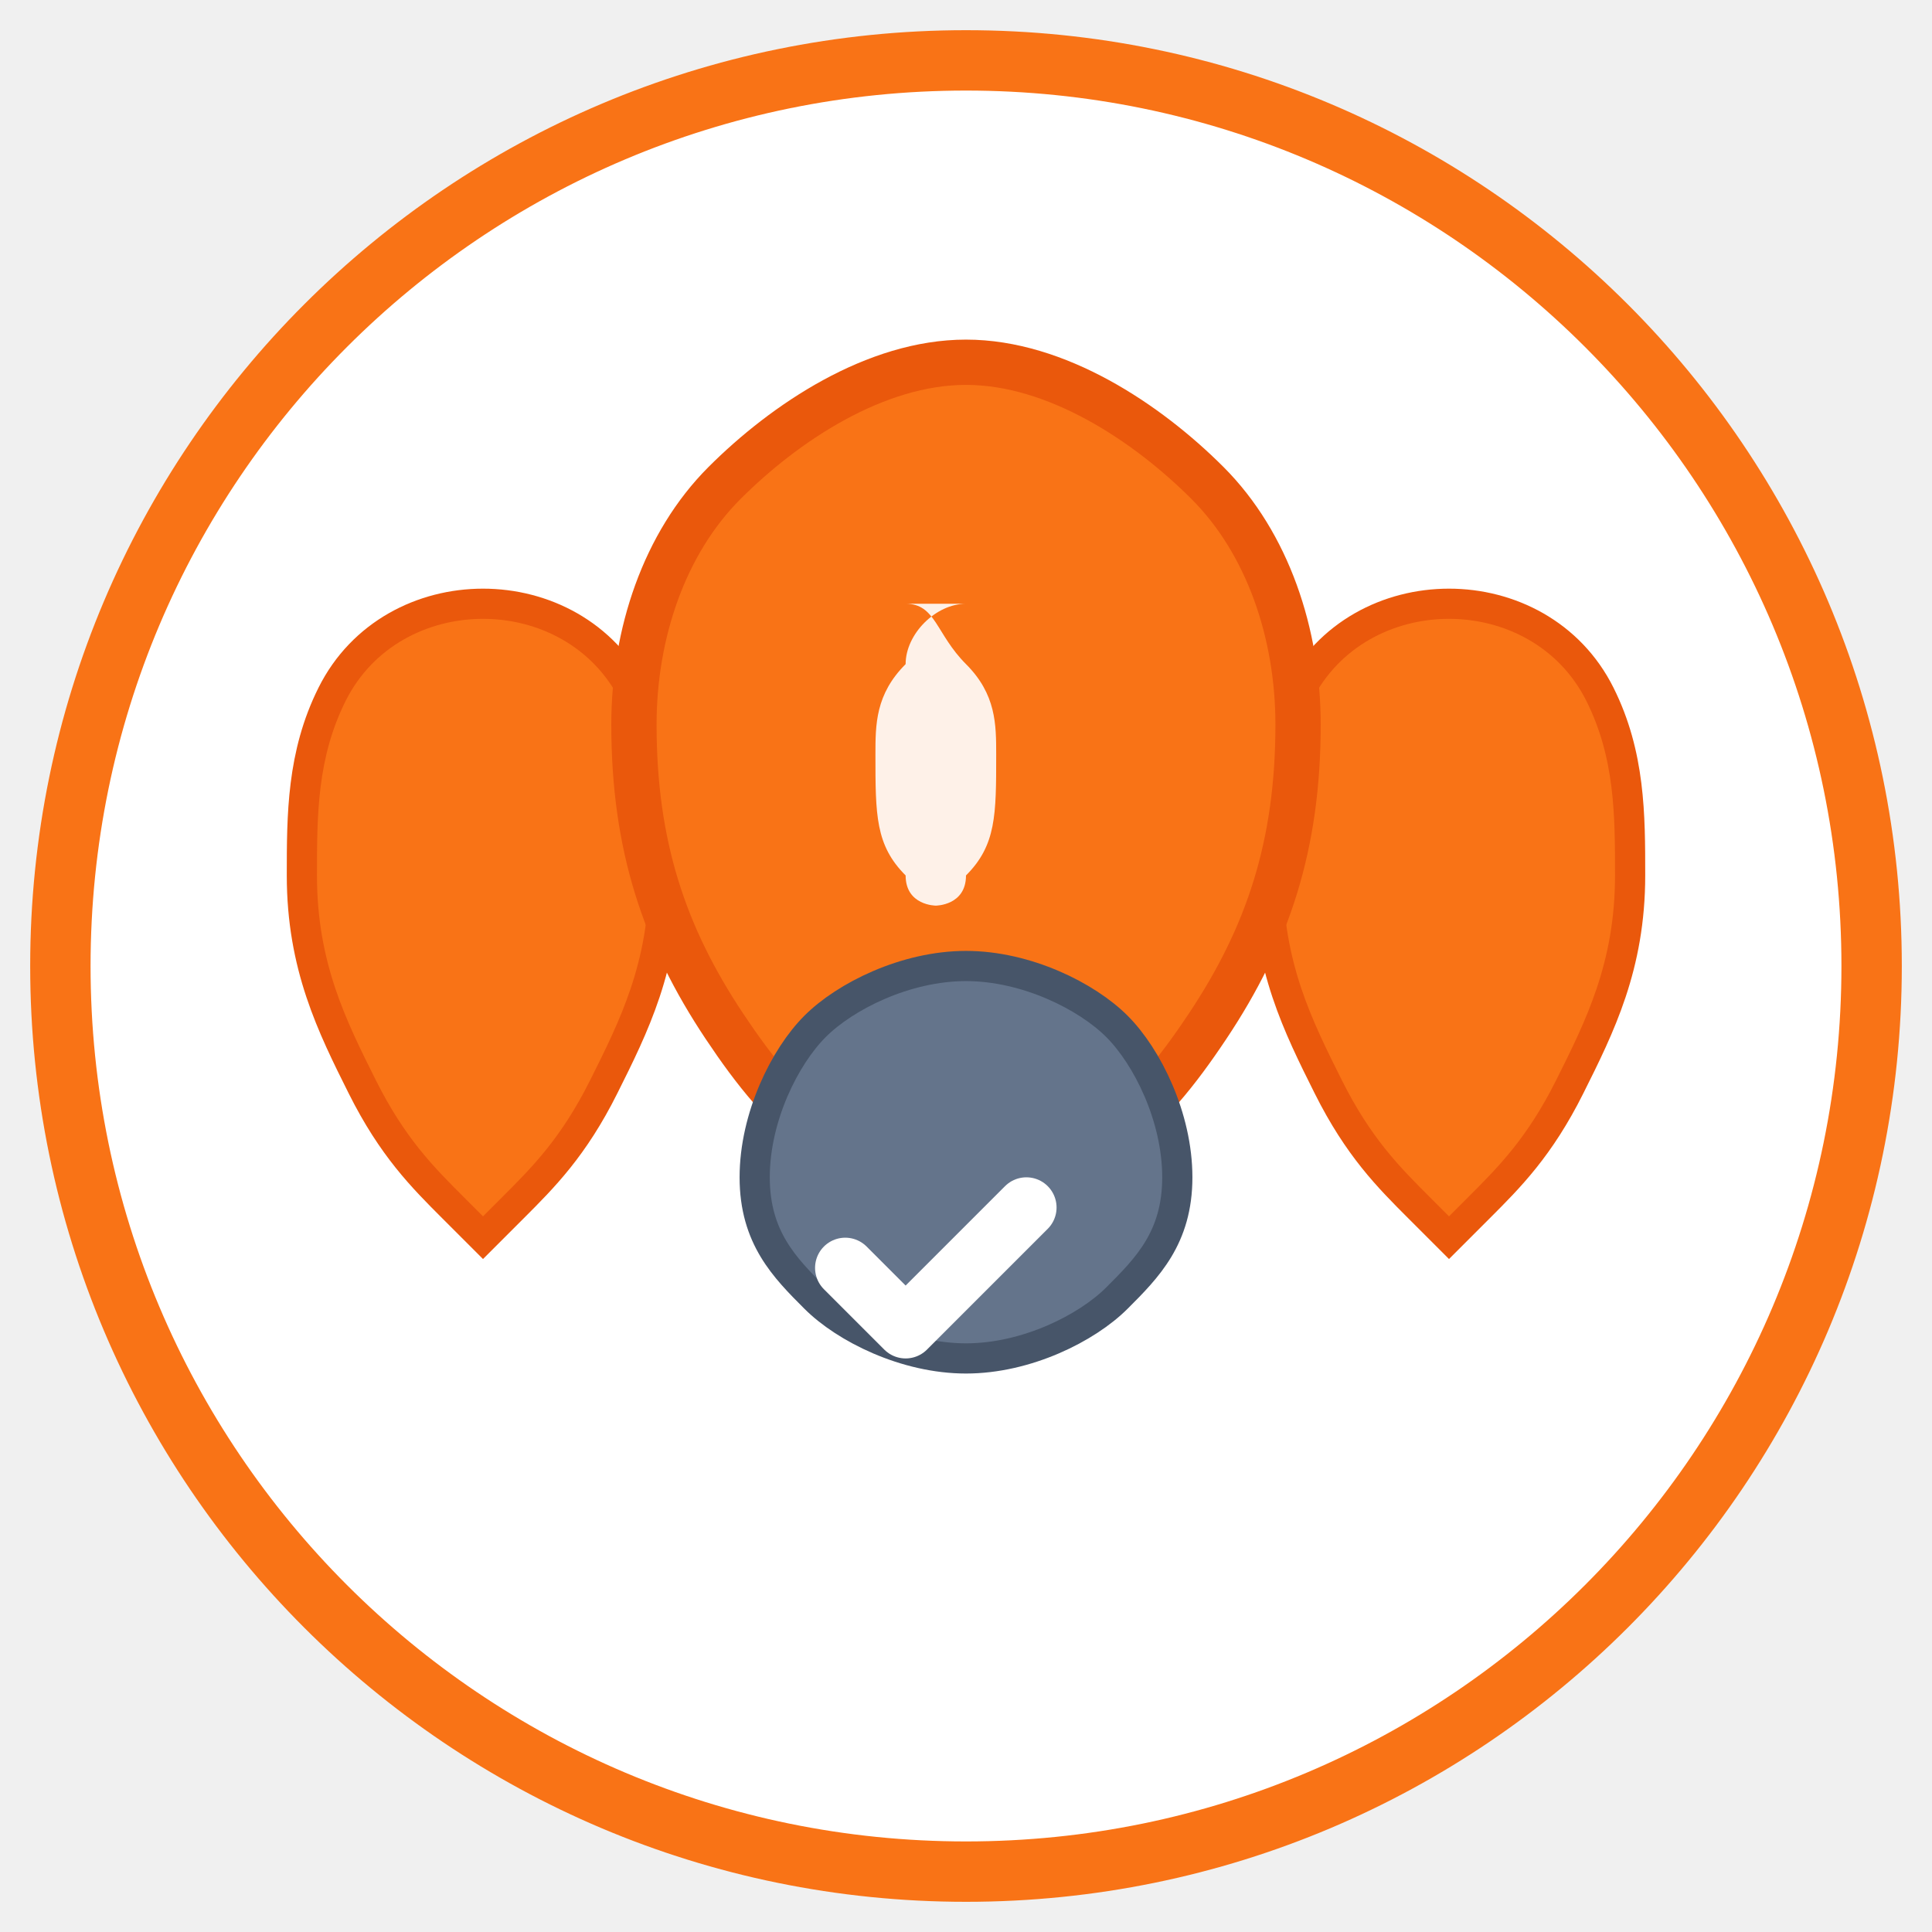
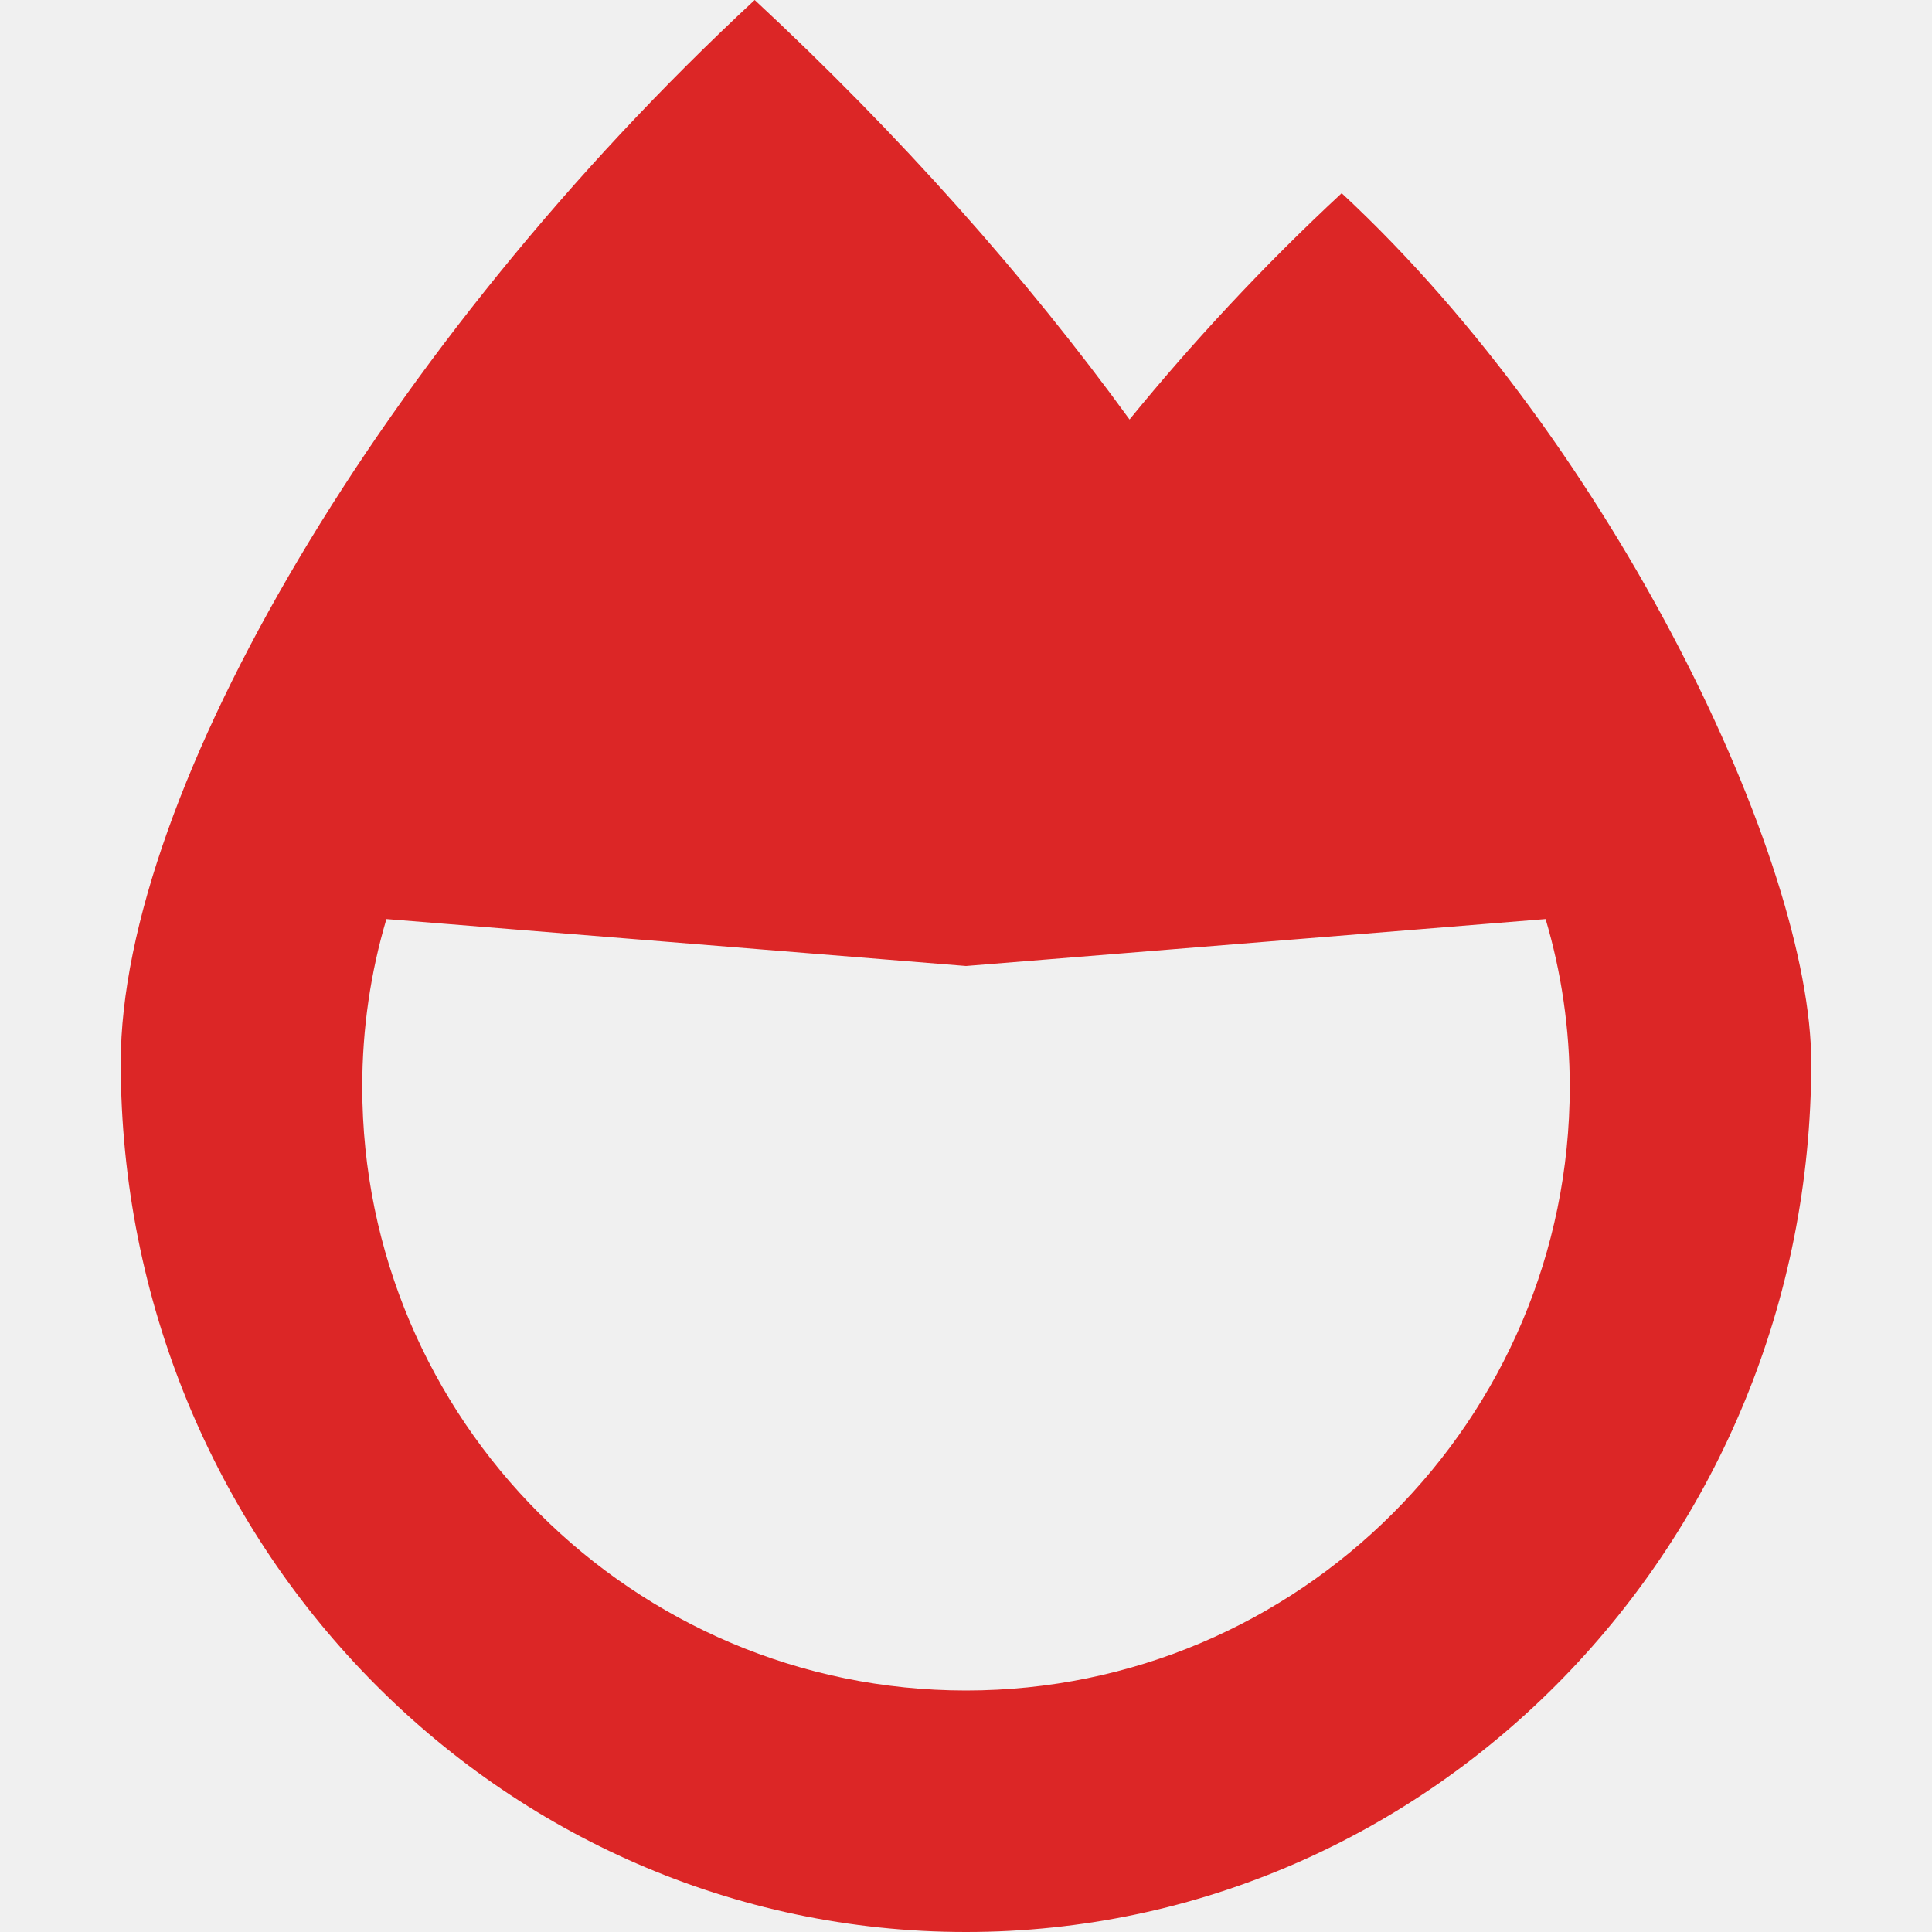
- <svg xmlns="http://www.w3.org/2000/svg" viewBox="0 0 64 64" width="64" height="64">
-   <circle cx="32" cy="32" r="30" fill="#ffffff" stroke="#f97316" stroke-width="2" />
-   <path d="M16 20c-2 0-4 1-5 3-1 2-1 4-1 6 0 3 1 5 2 7 1 2 2 3 3 4 1 1 1 1 1 1s0 0 1-1c1-1 2-2 3-4 1-2 2-4 2-7 0-2 0-4-1-6-1-2-3-3-5-3z" fill="#f97316" stroke="#ea580c" stroke-width="1" />
-   <path d="M48 20c-2 0-4 1-5 3-1 2-1 4-1 6 0 3 1 5 2 7 1 2 2 3 3 4 1 1 1 1 1 1s0 0 1-1c1-1 2-2 3-4 1-2 2-4 2-7 0-2 0-4-1-6-1-2-3-3-5-3z" fill="#f97316" stroke="#ea580c" stroke-width="1" />
-   <path d="M32 12c-3 0-6 2-8 4-2 2-3 5-3 8 0 4 1 7 3 10 2 3 4 5 8 5s6-2 8-5c2-3 3-6 3-10 0-3-1-6-3-8-2-2-5-4-8-4z" fill="#f97316" stroke="#ea580c" stroke-width="1.5" />
-   <path d="M32 20c-1 0-2 1-2 2-1 1-1 2-1 3 0 2 0 3 1 4 0 1 1 1 1 1s1 0 1-1c1-1 1-2 1-4 0-1 0-2-1-3-1-1-1-2-2-2z" fill="#ffffff" opacity="0.9" />
-   <path d="M32 45c-2 0-4-1-5-2-1-1-2-2-2-4 0-2 1-4 2-5 1-1 3-2 5-2s4 1 5 2c1 1 2 3 2 5 0 2-1 3-2 4-1 1-3 2-5 2z" fill="#64748b" stroke="#475569" stroke-width="1" />
-   <path d="M28 42l2 2 4-4" fill="none" stroke="#ffffff" stroke-width="2" stroke-linecap="round" stroke-linejoin="round" />
+ <svg xmlns="http://www.w3.org/2000/svg" viewBox="0 0 448 512" width="32" height="32">
+   <path fill="#dc2626" d="M323.56 51.2c-20.8 19.3-39.58 39.59-56.22 59.97C240.08 73.62 206.28 35.53 168 0 69.74 91.17 0 209.96 0 281.6 0 408.85 100.29 512 224 512s224-103.15 224-230.4c0-53.27-51.98-163.14-124.44-230.4zM224 448c-88.22 0-160-71.78-160-160 0-15.44 2.23-30.36 6.4-44.44L224 256l153.6-12.44c4.17 14.08 6.4 29 6.4 44.44 0 88.22-71.78 160-160 160z" />
</svg>
